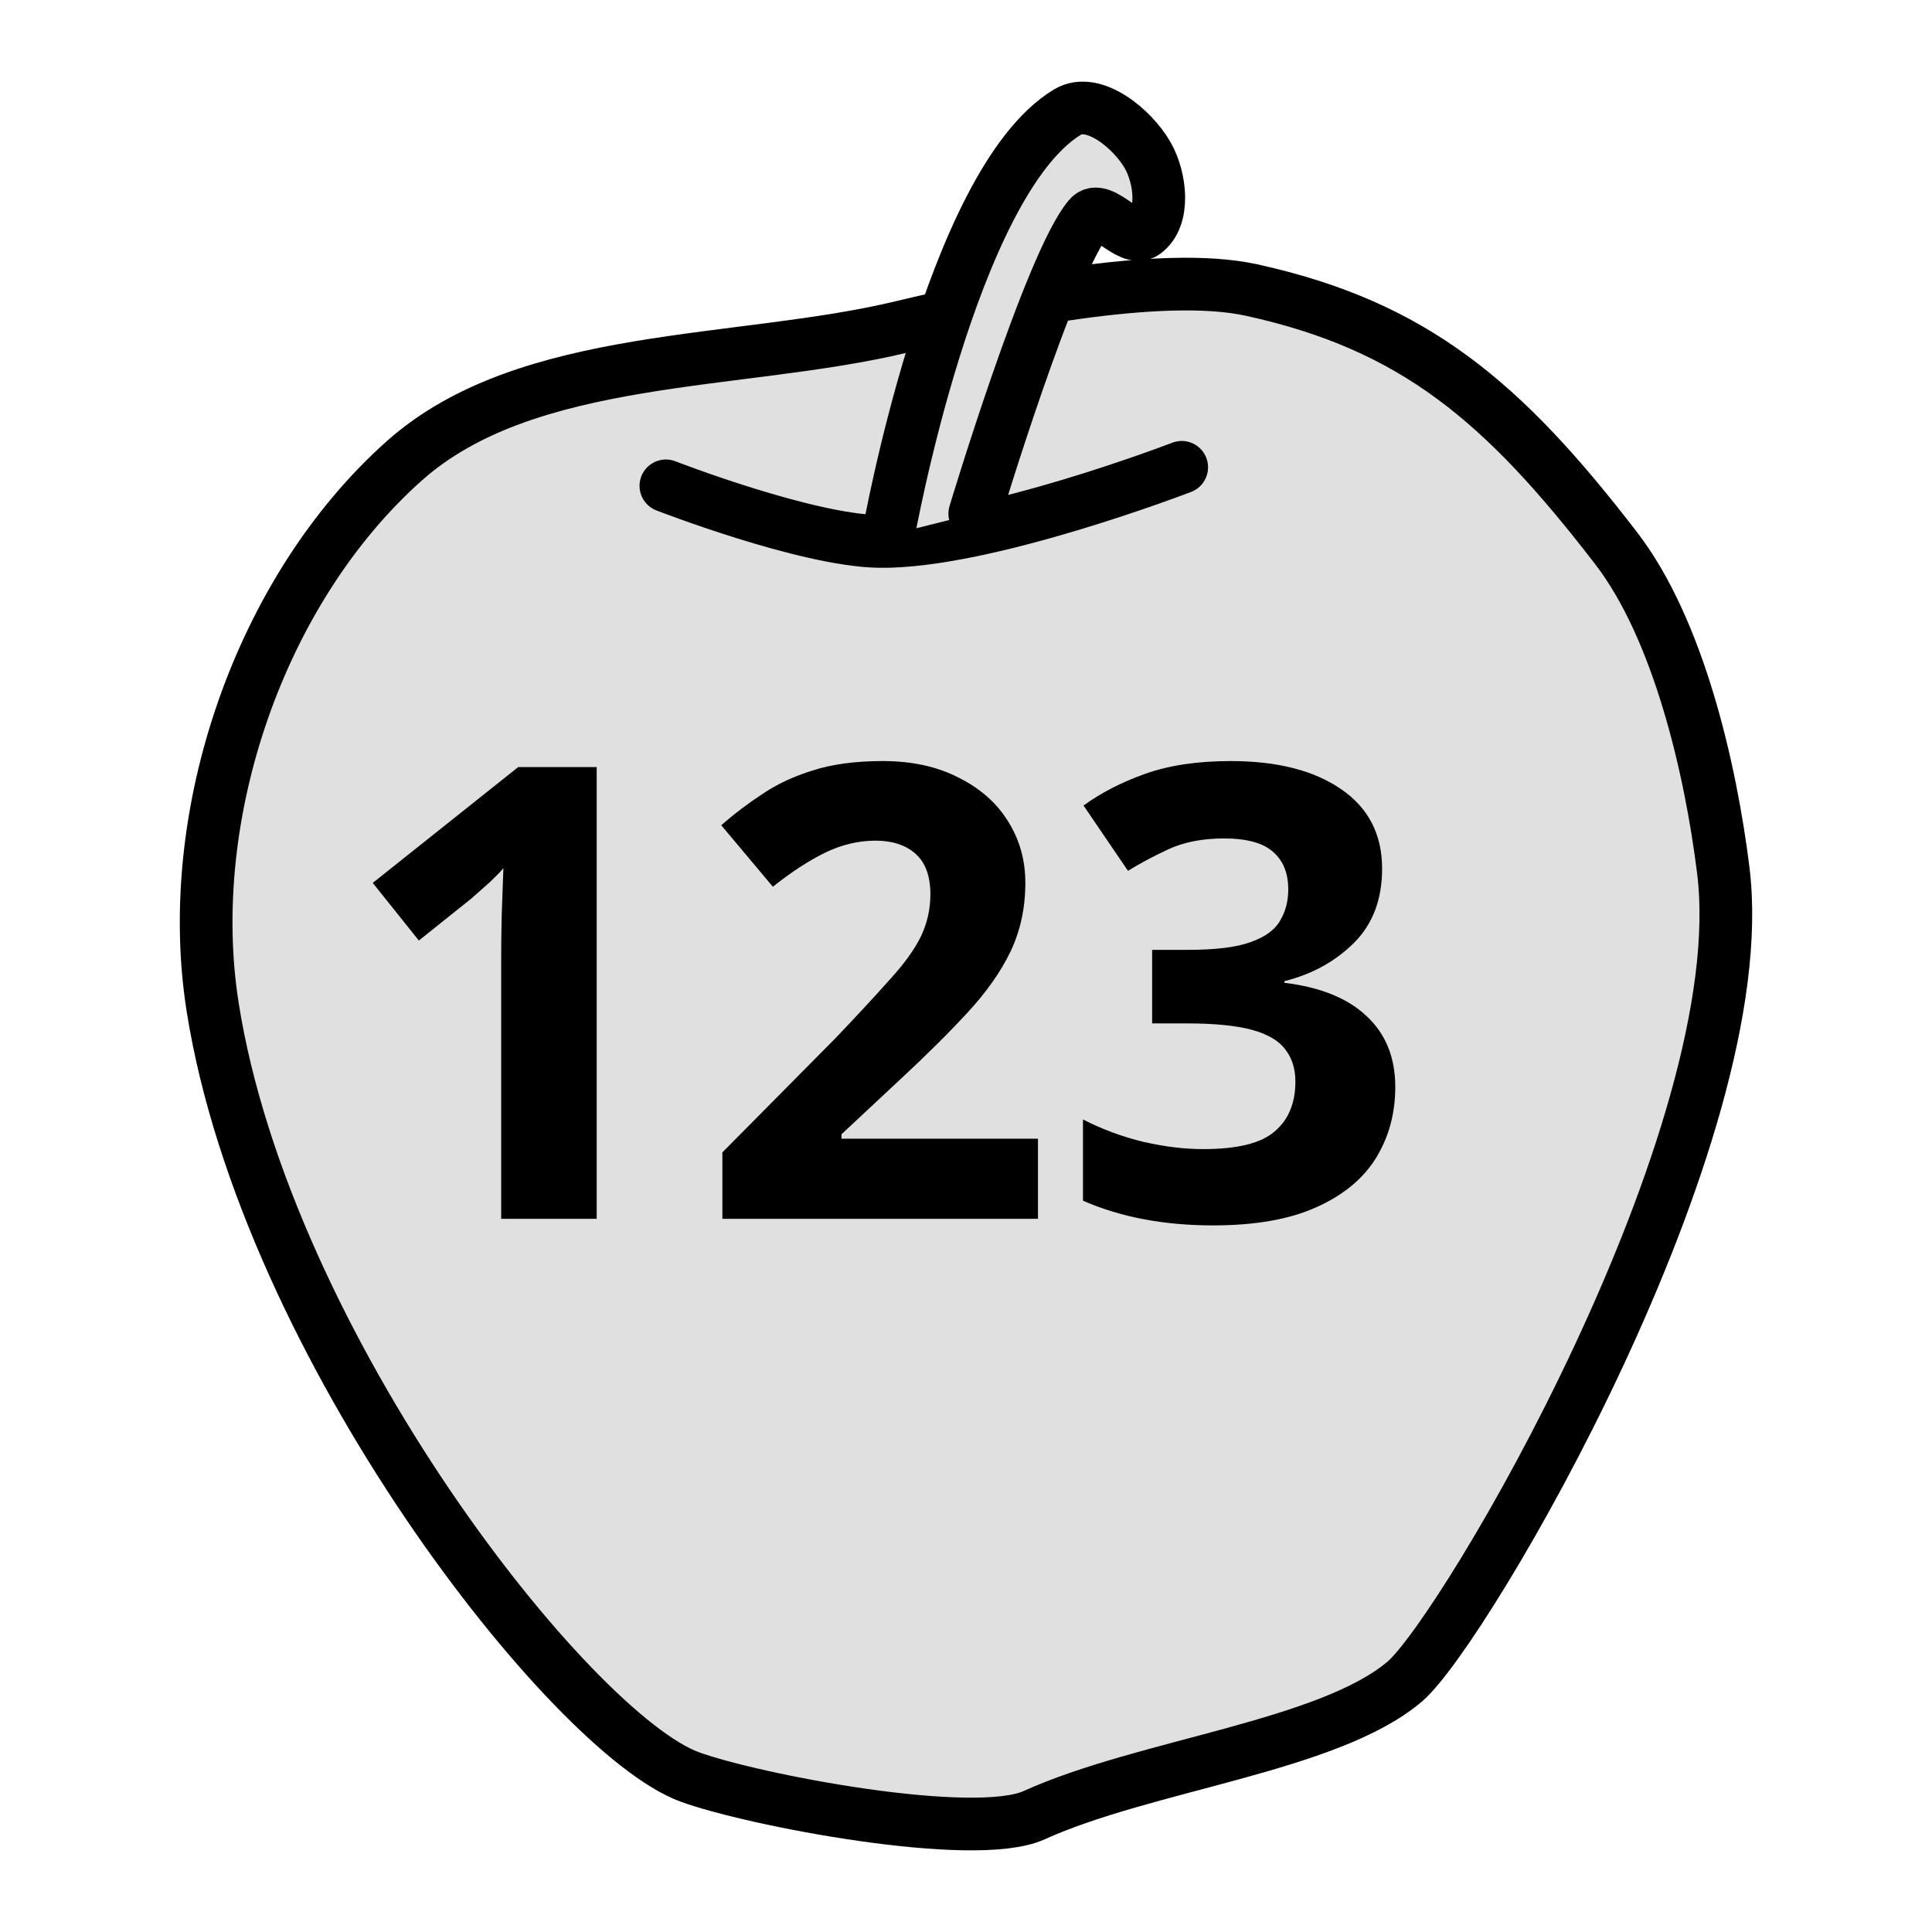
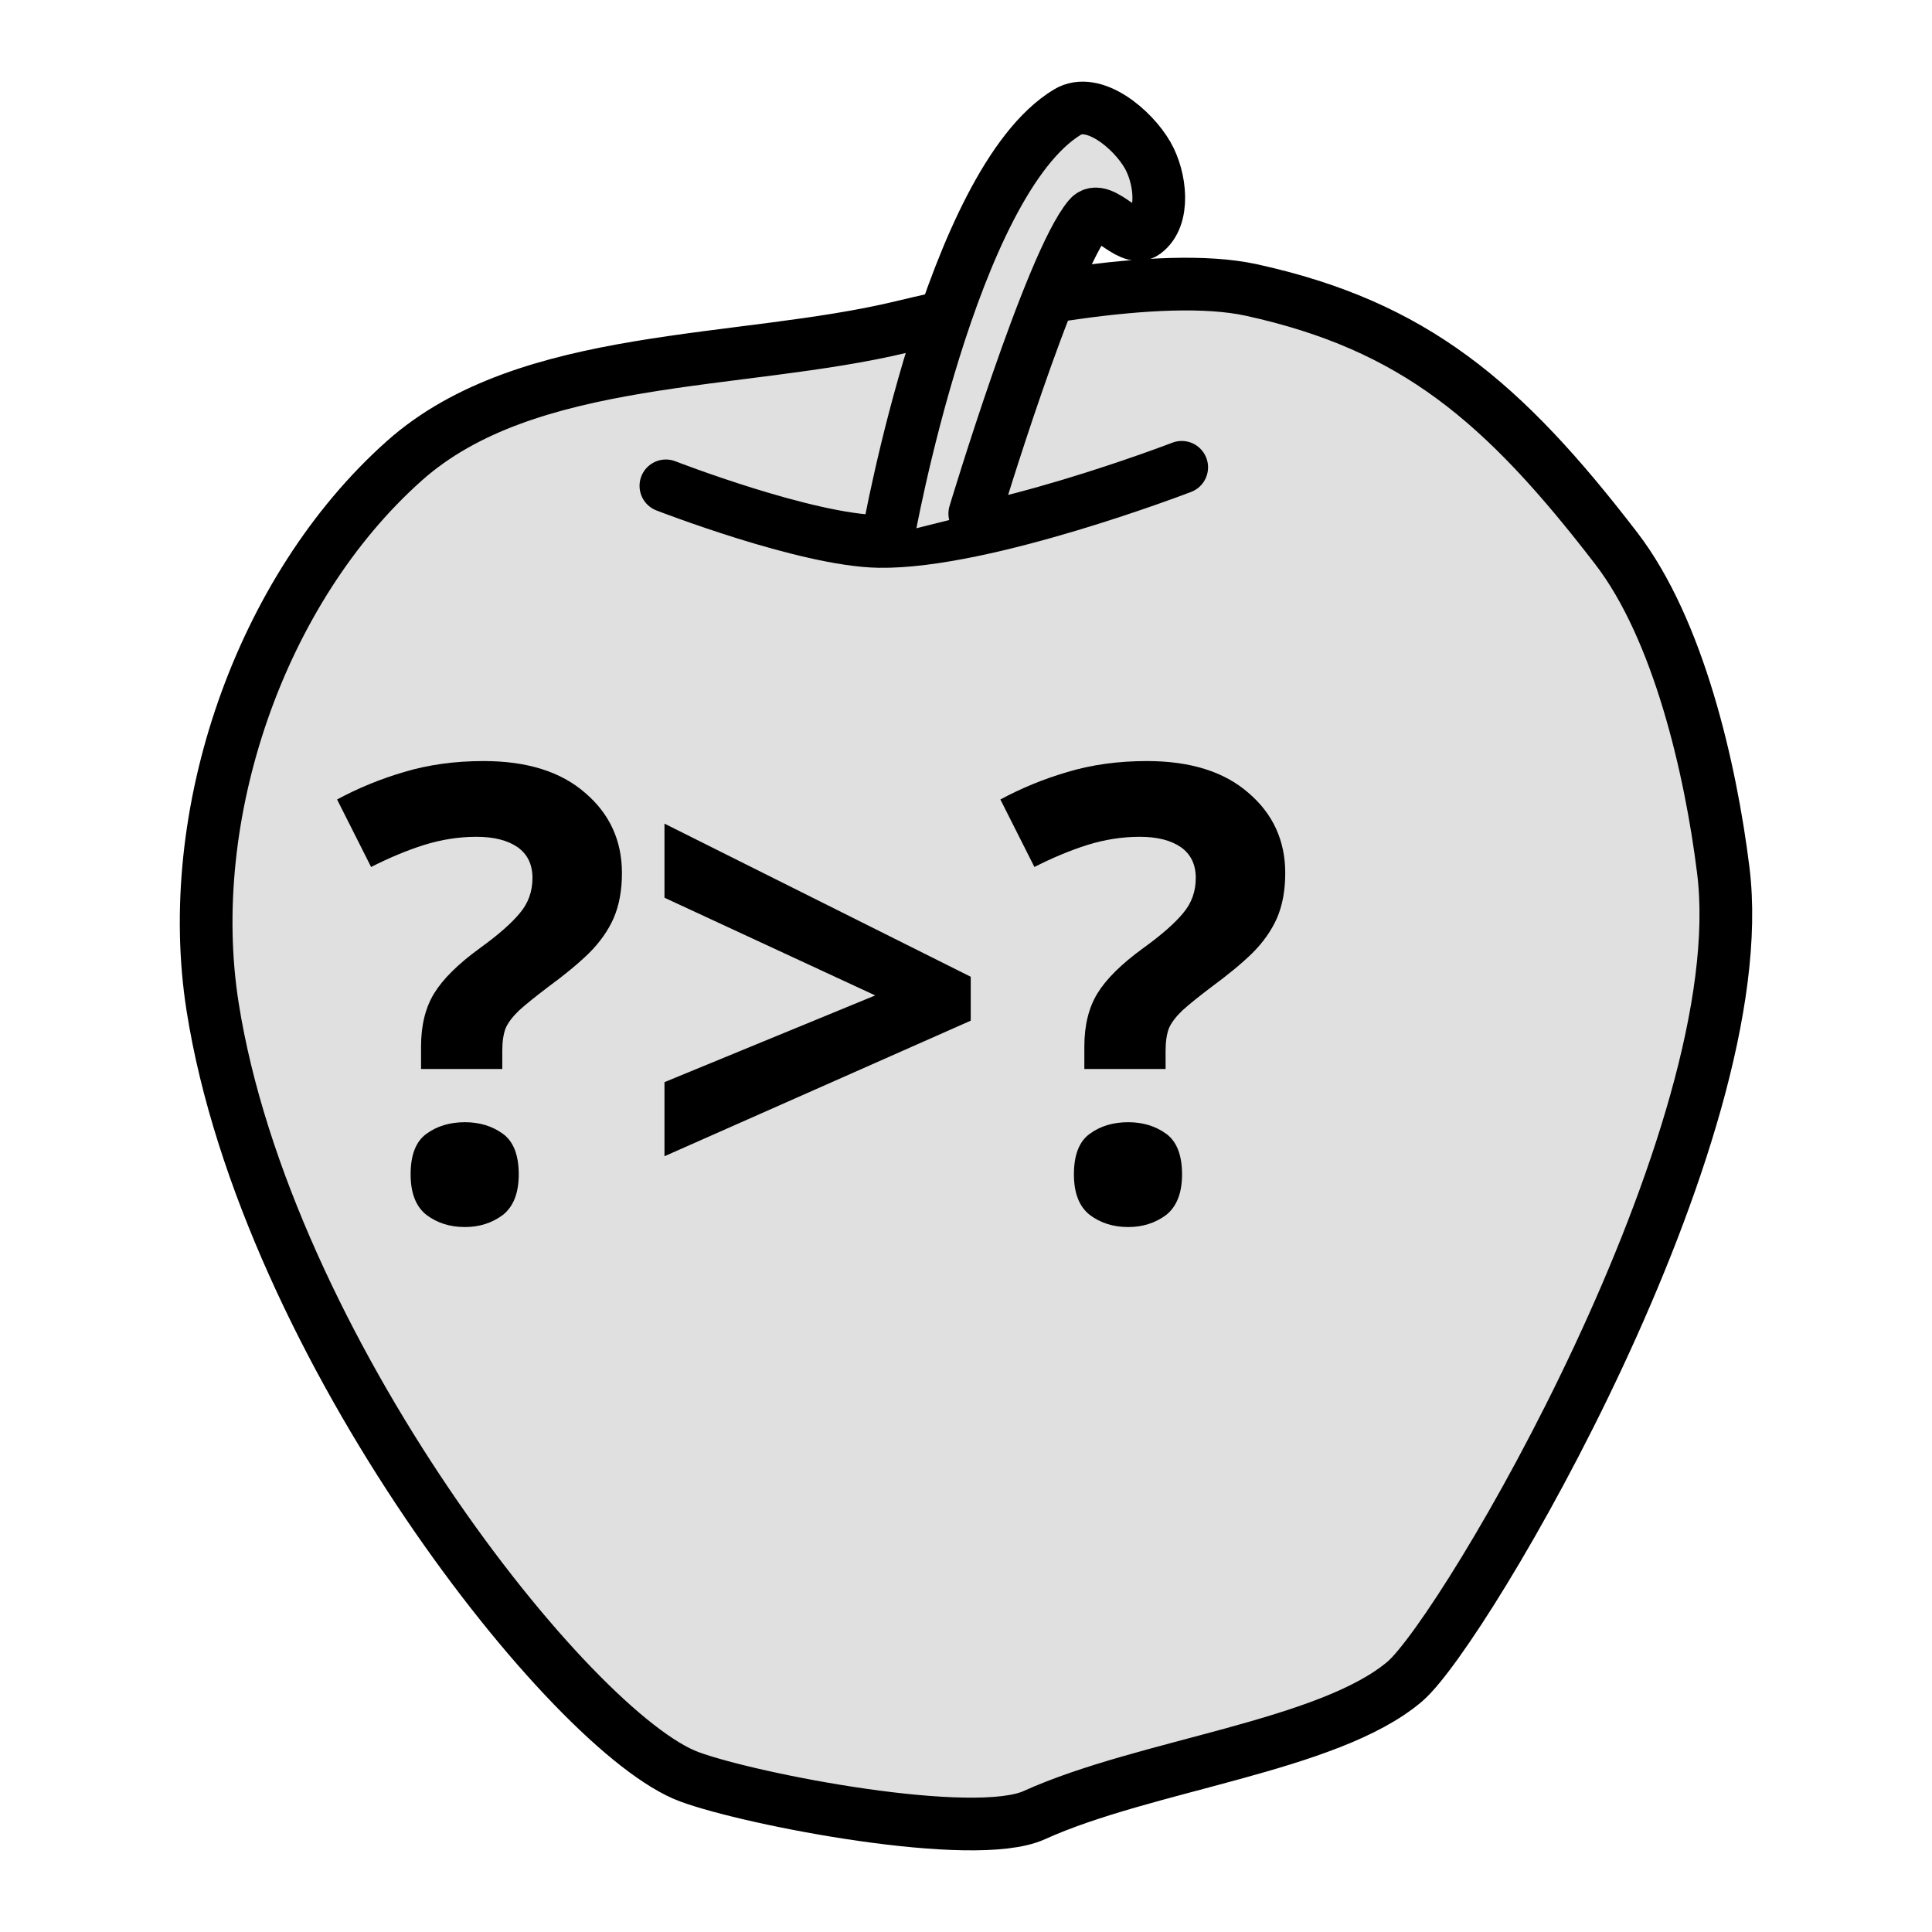
<svg xmlns="http://www.w3.org/2000/svg" version="1.0" width="55" height="55" id="svg2">
  <defs id="defs4" />
  <g transform="translate(55.46296,0.7008536)" id="g3984">
    <g transform="matrix(0.1766396,0,0,0.1766396,-50.13578,2.095688)" id="g3780" style="fill:#e0e0e0;fill-opacity:1;stroke:#000000;stroke-width:8.492;stroke-linecap:round;stroke-miterlimit:4;stroke-opacity:1;stroke-dasharray:none">
      <path d="M 4.109,146.444 C -0.757,115.599 11.694,79.185 35.017,58.422 54.837,40.778 88.979,43.14 115.164,36.852 c 14.601,-3.506 41.696,-9.16 56.363,-5.944 26.186,5.742 40.579,17.94 58.801,41.645 10.049,13.073 15.215,35.519 17.245,51.883 5.296,42.693 -41.793,122.616 -51.326,130.73 -12.287,10.457 -41.758,13.398 -59.729,21.539 -9.744,4.414 -45.527,-2.479 -55.564,-6.178 C 61.942,263.522 12.745,201.193 4.109,146.444 z" id="path2987" style="fill:#e0e0e0;fill-opacity:1;stroke:#000000;stroke-width:8.492;stroke-linecap:round;stroke-linejoin:miter;stroke-miterlimit:4;stroke-opacity:1;stroke-dasharray:none" />
      <path d="m 77.158,62.469 c 0,0 22.54,8.764 34.348,8.96 17.025,0.283 48.784,-11.947 48.784,-11.947" id="path3757" style="fill:#e0e0e0;fill-opacity:1;stroke:#000000;stroke-width:8.492;stroke-linecap:round;stroke-linejoin:miter;stroke-miterlimit:4;stroke-opacity:1;stroke-dasharray:none" />
      <path d="m 112.999,70.433 c 0,0 10.102,-56.838 28.872,-68.198 4.192,-2.537 10.515,2.713 12.943,6.969 2.057,3.606 2.857,9.999 -0.498,12.445 -2.505,1.826 -6.954,-4.852 -8.96,-2.489 -6.242,7.355 -18.418,47.788 -18.418,47.788" id="path3759" style="fill:#e0e0e0;fill-opacity:1;stroke:#000000;stroke-width:8.492;stroke-linecap:round;stroke-linejoin:miter;stroke-miterlimit:4;stroke-opacity:1;stroke-dasharray:none" />
    </g>
    <text x="-45.914" y="33.995" id="text2985" xml:space="preserve" style="font-size:11px;font-style:normal;font-weight:normal;line-height:125%;letter-spacing:0px;word-spacing:0px;fill:#000000;fill-opacity:1;stroke:none;font-family:Sans">
-       <tspan x="-45.914" y="33.995" id="tspan2987" style="font-size:18px;font-weight:bold;-inkscape-font-specification:Sans Bold">123</tspan>
+       <tspan x="-45.914" y="33.995" id="tspan2987" style="font-size:18px;font-weight:bold;-inkscape-font-specification:Sans Bold">?&gt;?</tspan>
    </text>
  </g>
</svg>
